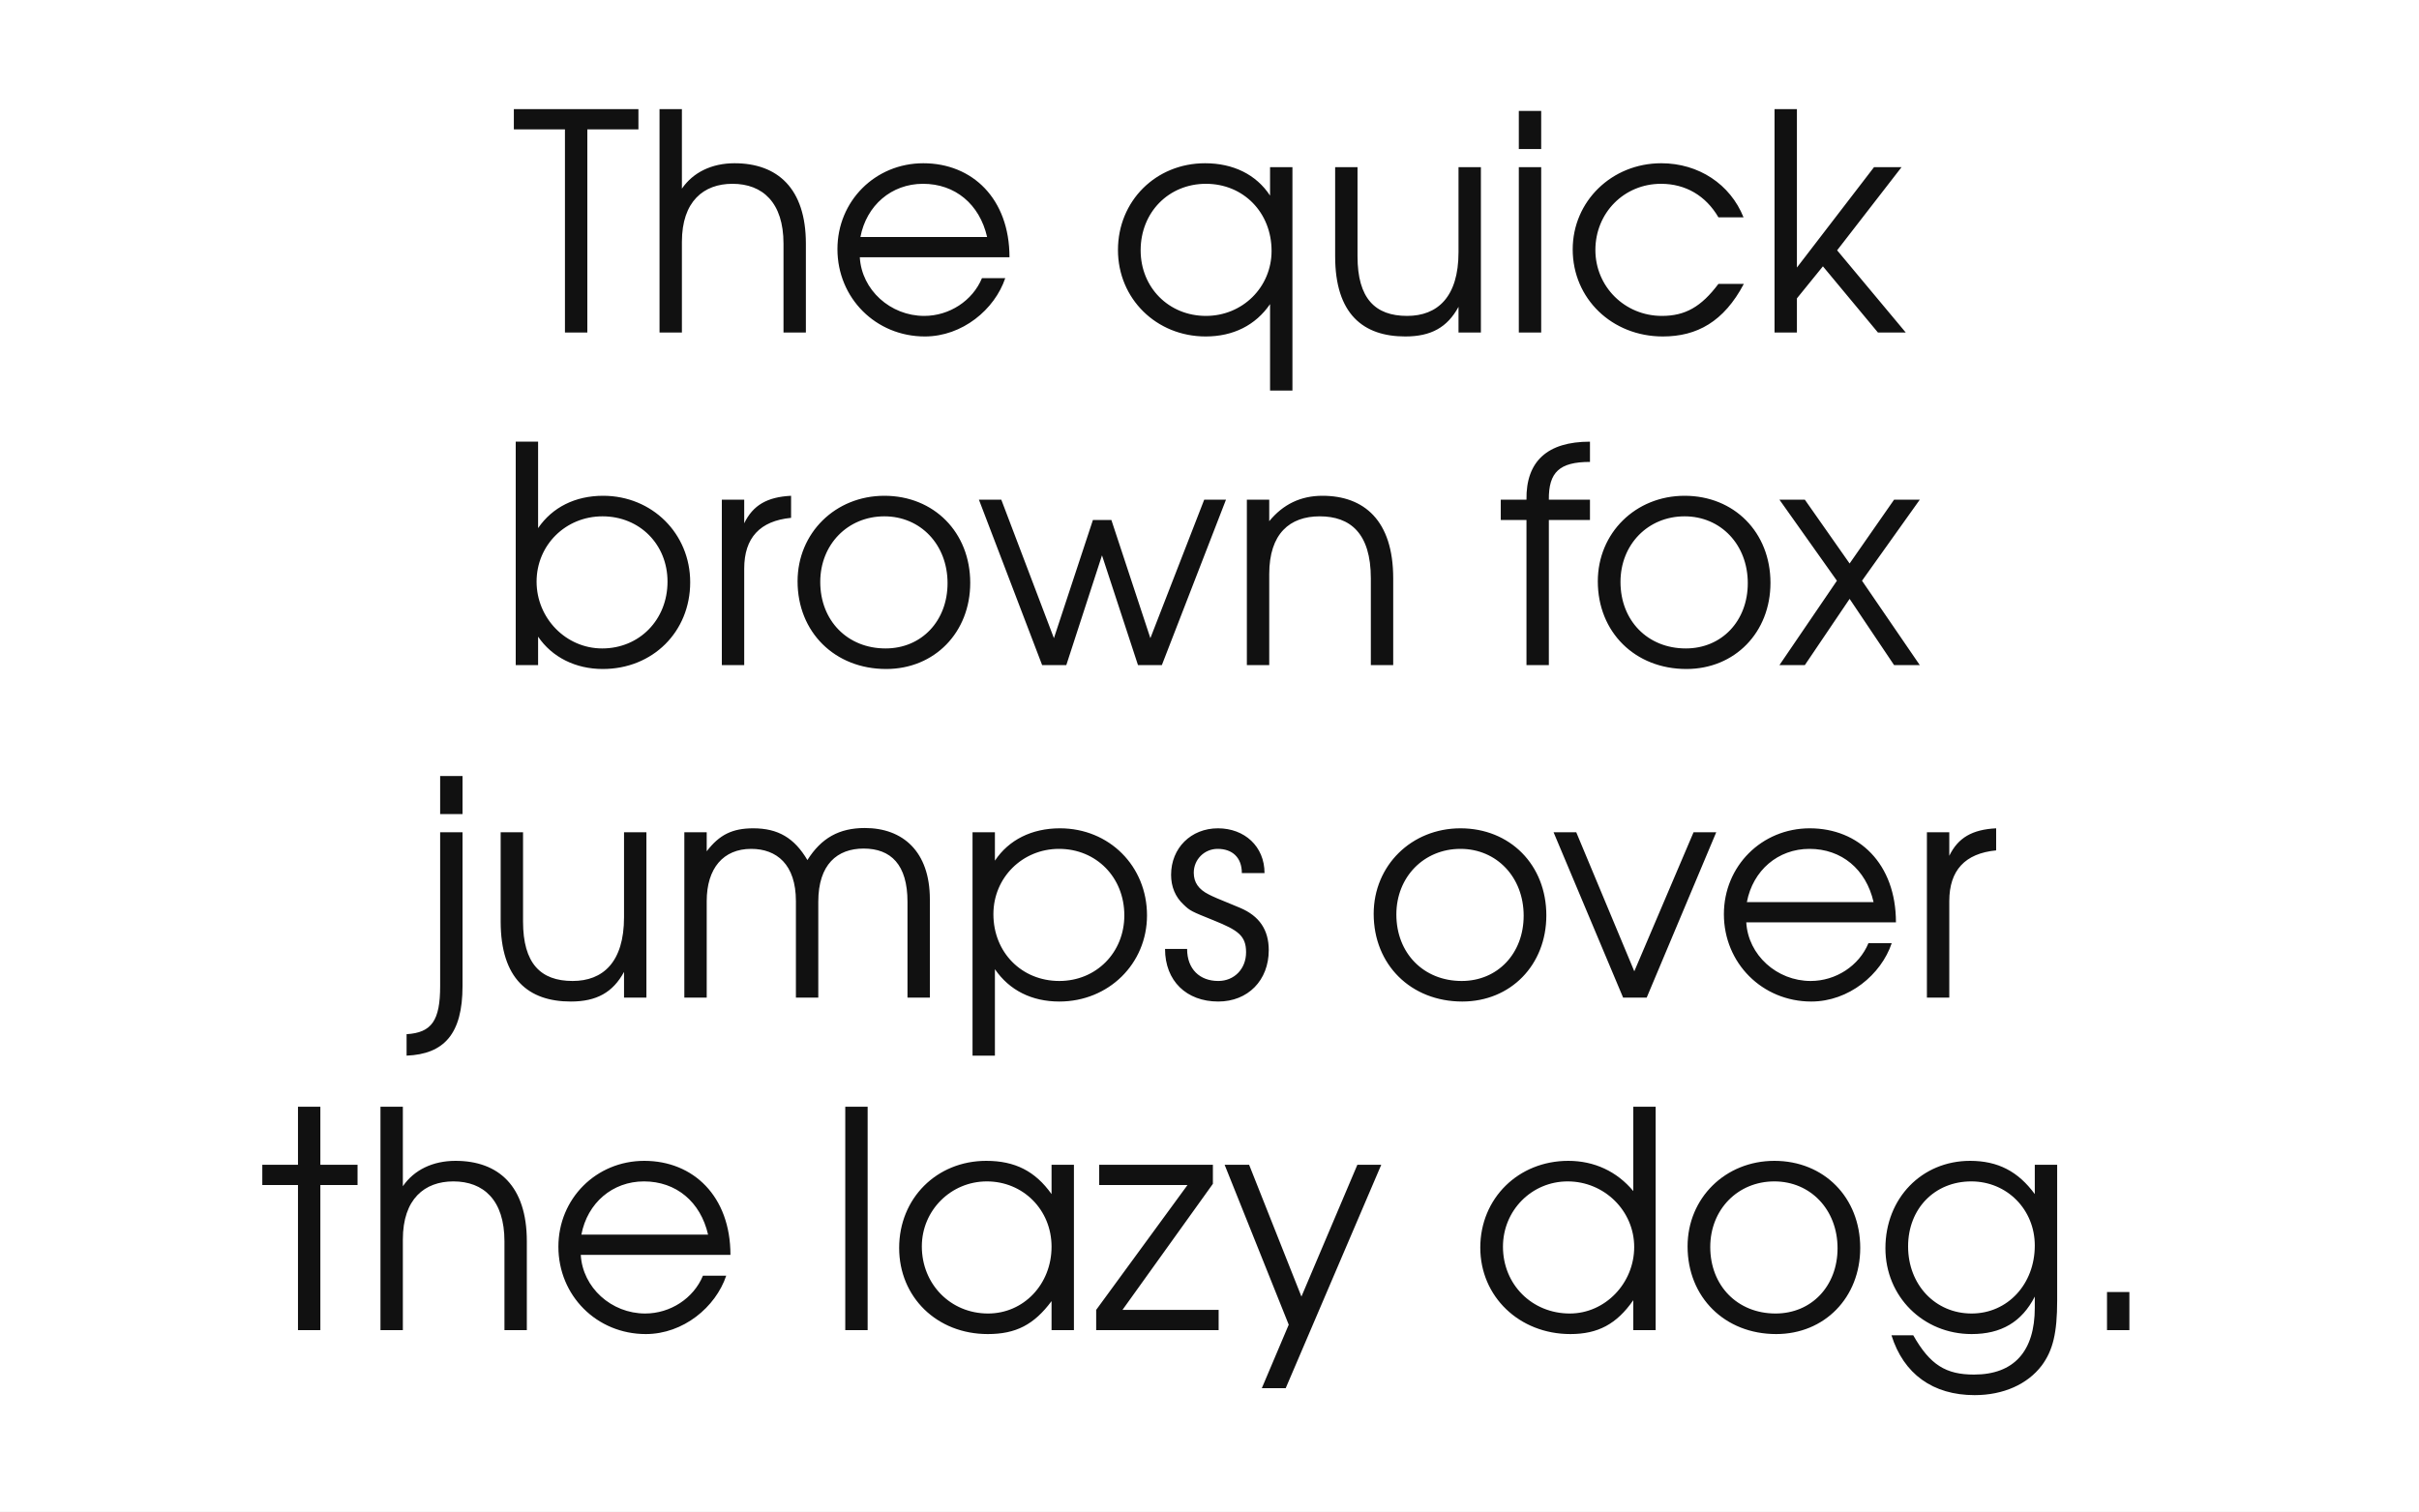
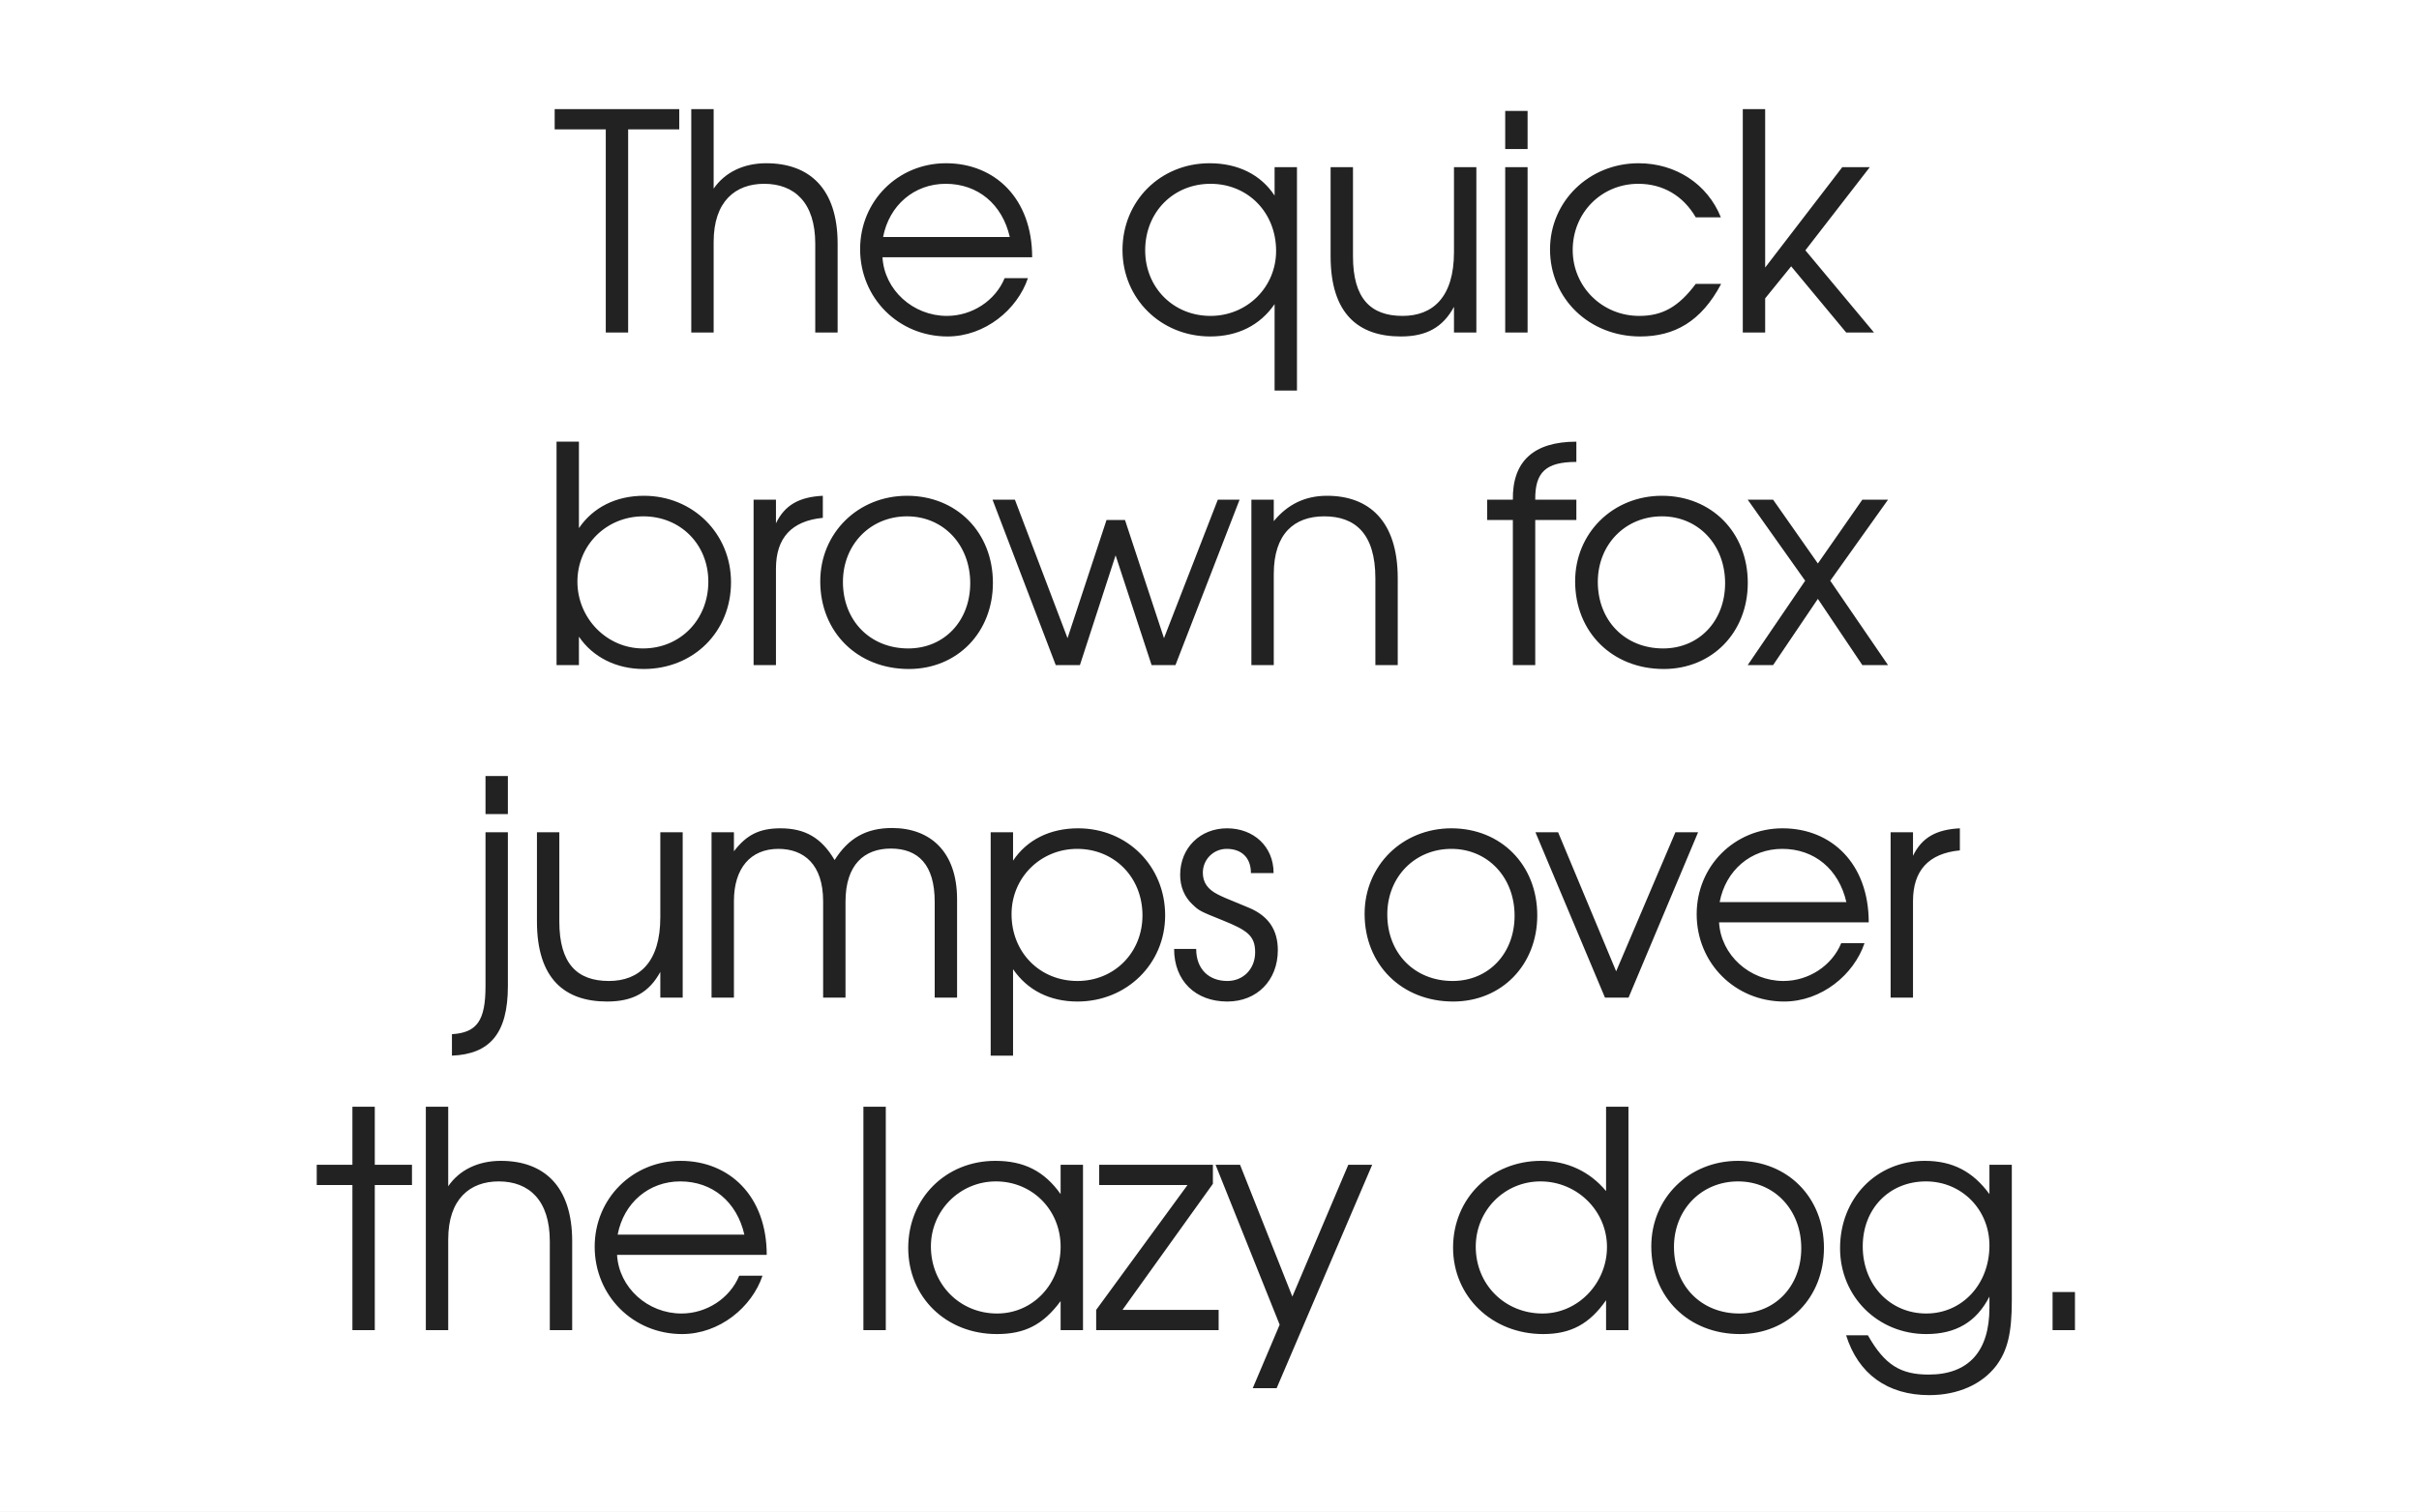
<svg xmlns="http://www.w3.org/2000/svg" viewBox="0 0 800 500">
  <path fill="#fff" d="M0 0h800v500H0z" />
-   <g font-weight="400" font-size="100" font-family="Avant Garde" text-anchor="middle" fill="#111">
-     <path d="M211.138 42.8v-6.7h-41.2v6.7h16.9V110h7.4V42.8zM266.516 110V80.6c0-18.3-9.4-26.6-23.6-26.6-7.5 0-13.7 3-17.4 8.4V36.1h-7.4V110h7.4V80c0-13.4 7.2-19.2 16.7-19.2 10 0 16.9 6.2 16.9 19.8V110zM333.854 85.1c0-19.4-12.3-31.1-28.5-31.1-15.9 0-28.4 12.5-28.4 28.4 0 16.2 12.7 28.9 28.9 28.9 12.4 0 23.1-8.9 26.6-19.3h-7.7c-3.1 7.5-10.8 12.5-19.1 12.5-11.2 0-20.7-8.6-21.3-19.4zm-7.4-6.7h-41.9c2-10.5 10.3-17.6 20.7-17.6 10.6 0 18.7 6.7 21.2 17.6zM427.427 129.2V55.3h-7.4v9.4c-4.6-7-12.2-10.7-21.5-10.7-16.3 0-28.8 12.5-28.8 28.7 0 16.1 12.7 28.6 29 28.6 9.1 0 16.5-3.7 21.3-10.7v28.6zm-6.9-46.2c0 12-9.6 21.5-21.7 21.5-12.3 0-21.6-9.4-21.6-21.7 0-12.6 9.3-22 21.6-22 12.4 0 21.7 9.5 21.7 22.2zM489.754 110V55.3h-7.4v28.1c0 14.9-7 21.1-17 21.1-10.6 0-16.4-5.8-16.4-19.7V55.3h-7.4v29.5c0 19.1 9.3 26.5 23.2 26.5 8.5 0 13.9-3 17.6-9.8v8.5zM509.696 110V55.3h-7.4V110zm0-60.7V36.7h-7.4v12.6zM576.718 93.9h-8.4c-5.7 7.6-11 10.6-18.7 10.6-12.3 0-22-9.7-22-21.8 0-12.3 9.5-21.9 21.7-21.9 8.1 0 14.8 3.9 19 11.1h8.3c-4.4-11-14.9-17.9-27.2-17.9-16.4 0-29.3 12.6-29.3 28.5 0 16.3 13 28.8 29.8 28.8 11.3 0 20.2-4.9 26.8-17.4zM630.266 110l-22.7-27.2 21.3-27.5h-9.1l-25.5 33.2V36.1h-7.4V110h7.4V98.7l8.6-10.6 18.2 21.9zM228.258 192.6c0-16.1-12.6-28.6-28.8-28.6-9.2 0-16.8 3.8-21.5 10.7v-28.6h-7.4V220h7.4v-9.4c4.6 6.8 12.4 10.7 21.4 10.7 16.5 0 28.9-12.3 28.9-28.7zm-7.5-.2c0 12.6-9.3 22.1-21.6 22.1-12 0-21.7-10-21.7-22.1 0-12.1 9.6-21.6 21.8-21.6 12.3 0 21.5 9.3 21.5 21.6zM261.622 171.3V164c-7.9.4-12.6 3.1-15.5 9.1v-7.8h-7.4V220h7.4v-31.9c0-10.2 5.2-15.8 15.5-16.8zM320.87 192.8c0-16.7-12-28.8-28.4-28.8-16.2 0-28.7 12.3-28.7 28.3 0 16.8 12.3 29 29.3 29 16 0 27.8-12.1 27.8-28.5zm-7.5.1c0 12.5-8.6 21.6-20.5 21.6-12.6 0-21.6-9.2-21.6-22 0-12.4 9.1-21.7 21.2-21.7 12 0 20.9 9.4 20.9 22.1zM405.447 165.3h-7.2l-17.8 45.8-12.9-39.1h-6.1l-12.9 39.1-17.4-45.8h-7.4l20.9 54.7h8l11.8-36.3 11.9 36.3h7.9zM460.755 220v-28.7c0-19.2-9.7-27.3-23.4-27.3-7.2 0-13 2.8-17.6 8.4v-7.1h-7.4V220h7.4v-30.1c0-13.4 6.8-19.1 16.7-19.1 10.1 0 16.9 5.6 16.9 20.5V220zM525.827 172v-6.7h-13.6c-.1-9.1 3.5-12.5 13.6-12.5v-6.7c-14.1 0-21.2 6.5-21 19.2h-8.5v6.7h8.5v48h7.4v-48zM585.52 192.8c0-16.7-12-28.8-28.4-28.8-16.2 0-28.7 12.3-28.7 28.3 0 16.8 12.3 29 29.3 29 16 0 27.8-12.1 27.8-28.5zm-7.5.1c0 12.5-8.6 21.6-20.5 21.6-12.6 0-21.6-9.2-21.6-22 0-12.4 9.1-21.7 21.2-21.7 12 0 20.9 9.4 20.9 22.1zM634.895 220l-19.1-27.9 19.1-26.8h-8.5l-14.7 21.1-14.8-21.1h-8.4l19 26.8-19 27.9h8.4l14.8-21.9 14.7 21.9zM152.965 326.2v-50.9h-7.4v50.9c0 11.4-2.8 15.4-11.1 15.9v7.1c12.4-.5 18.5-7.2 18.5-23zm0-56.9v-12.6h-7.4v12.6zM213.777 330v-54.7h-7.4v28.1c0 14.9-7 21.1-17 21.1-10.6 0-16.4-5.8-16.4-19.7v-29.5h-7.4v29.5c0 19.1 9.3 26.5 23.2 26.5 8.5 0 13.9-3 17.6-9.8v8.5zM307.52 330v-32.5c0-15.9-9-23.6-21.5-23.6-8.5 0-14.4 3.3-19 10.6-4.3-7.3-9.7-10.5-17.9-10.5-6.9 0-11.2 2.1-15.4 7.6v-6.3h-7.4V330h7.4v-31.9c0-10.9 5.5-17.3 14.7-17.3 8.4 0 14.8 5.1 14.8 17.3V330h7.4v-31.7c0-12.4 6.3-17.6 15-17.6 9 0 14.5 5.3 14.5 17.6V330zM379.332 302.8c0-16.3-12.5-28.8-28.8-28.8-9.3 0-16.9 3.8-21.5 10.7v-9.4h-7.4v73.9h7.4v-28.6c4.8 7 12.2 10.7 21.3 10.7 16.3 0 29-12.5 29-28.5zm-7.5 0c0 12.3-9.3 21.7-21.5 21.7-12.5 0-21.8-9.5-21.8-22.1 0-12.1 9.6-21.6 21.7-21.6 12.3 0 21.6 9.4 21.6 22zM419.596 314.3c0-6.7-3.1-11.3-9.5-14-8.3-3.4-8.7-3.6-10.3-4.4-3.4-1.7-5-4-5-7.2 0-4.4 3.5-7.9 7.9-7.9 4.8 0 8 2.8 8 8h7.5c0-8.8-6.6-14.8-15.4-14.8-8.9 0-15.5 6.5-15.5 15.4 0 3.9 1.4 7.3 4.1 9.8 2.2 2.1 2.4 2.2 10.1 5.3 7.9 3.2 10.6 5 10.6 10.5s-3.9 9.5-9.2 9.5c-6.1 0-10.3-3.9-10.3-10.6h-7.3c0 10.6 7.1 17.4 17.6 17.4 9.8 0 16.7-7 16.7-17zM511.398 302.8c0-16.7-12-28.8-28.4-28.8-16.2 0-28.7 12.3-28.7 28.3 0 16.8 12.3 29 29.3 29 16 0 27.8-12.1 27.8-28.5zm-7.5.1c0 12.5-8.6 21.6-20.5 21.6-12.6 0-21.6-9.2-21.6-22 0-12.4 9.1-21.7 21.2-21.7 12 0 20.9 9.4 20.9 22.1zM567.588 275.3h-7.5l-19.6 46-19.2-46h-7.5l23 54.7h7.8zM627.018 305.1c0-19.4-12.3-31.1-28.5-31.1-15.9 0-28.4 12.5-28.4 28.4 0 16.2 12.7 28.9 28.9 28.9 12.4 0 23.1-8.9 26.6-19.3h-7.7c-3.1 7.5-10.8 12.5-19.1 12.5-11.2 0-20.7-8.6-21.3-19.4zm-7.4-6.7h-41.9c2-10.5 10.3-17.6 20.7-17.6 10.6 0 18.7 6.7 21.2 17.6zM660.157 281.3V274c-7.9.4-12.6 3.1-15.5 9.1v-7.8h-7.4V330h7.4v-31.9c0-10.2 5.2-15.8 15.5-16.8zM118.247 392v-6.7h-12.3v-19.2h-7.4v19.2h-11.8v6.7h11.8v48h7.4v-48zM174.23 440v-29.4c0-18.3-9.4-26.6-23.6-26.6-7.5 0-13.7 3-17.4 8.4v-26.3h-7.4V440h7.4v-30c0-13.4 7.2-19.2 16.7-19.2 10 0 16.9 6.2 16.9 19.8V440zM241.57 415.1c0-19.4-12.3-31.1-28.5-31.1-15.9 0-28.4 12.5-28.4 28.4 0 16.2 12.7 28.9 28.9 28.9 12.4 0 23.1-8.9 26.6-19.3h-7.7c-3.1 7.5-10.8 12.5-19.1 12.5-11.2 0-20.7-8.6-21.3-19.4zm-7.4-6.7h-41.9c2-10.5 10.3-17.6 20.7-17.6 10.6 0 18.7 6.7 21.2 17.6zM286.942 440v-73.9h-7.4V440zM355.164 440v-54.7h-7.4v9.7c-5.4-7.6-12.1-11-21.6-11-16.4 0-28.8 12.4-28.8 28.8 0 16.3 12.5 28.5 29.3 28.5 9.3 0 15.3-3.1 21.1-10.9v9.6zm-7.4-27.6c0 12.4-9.2 22.1-21 22.1-12.4 0-21.9-9.7-21.9-22.2 0-11.9 9.6-21.5 21.5-21.5 12 0 21.4 9.4 21.4 21.6zM403.023 440v-6.7h-31.8l29.9-41.7v-6.3h-37.6v6.7h29.2l-30.2 41.3v6.7zM456.802 385.3h-7.9l-18.5 43.6-17.3-43.6h-8.1l21.2 52.9-8.9 21h7.9zM547.552 440v-73.9h-7.4V394c-5.4-6.5-12.9-10-21.5-10-16.5 0-29.1 12.4-29.1 28.7 0 16.2 12.9 28.6 29.8 28.6 9.1 0 15.3-3.3 20.8-11.2v9.9zm-7.1-27.5c0 12-9.6 22-21.3 22-12.5 0-22.1-9.6-22.1-22.1 0-12 9.5-21.6 21.4-21.6 12.1 0 22 9.7 22 21.7zM615.206 412.8c0-16.7-12-28.8-28.4-28.8-16.2 0-28.7 12.3-28.7 28.3 0 16.8 12.3 29 29.3 29 16 0 27.8-12.1 27.8-28.5zm-7.5.1c0 12.5-8.6 21.6-20.5 21.6-12.6 0-21.6-9.2-21.6-22 0-12.4 9.1-21.7 21.2-21.7 12 0 20.9 9.4 20.9 22.1zM680.336 430.2v-44.9h-7.4v9.7c-5.5-7.5-12.2-11-21.4-11-16 0-28 12.4-28 28.9 0 16 12.5 28.4 28.5 28.4 9.8 0 16.6-4 20.9-12.4v3.7c0 14.4-6.9 22.1-20.1 22.1-9.2 0-14.5-3.1-20.1-13h-7.2c4 12.8 13.7 19.8 27.5 19.8 9.5 0 17.5-3.6 22.2-9.8 3.7-5 5.1-10.8 5.1-21.5zm-7.4-18.2c0 12.8-9 22.5-20.9 22.5-12 0-21-9.5-21-22.2 0-12.5 8.8-21.5 20.9-21.5 11.8 0 21 9.3 21 21.2zM704.22 440v-12.6h-7.4V440z" />
+   <g font-weight="400" font-size="100" font-family="Avant Garde" letter-spacing="-.03em" text-anchor="middle" fill="#222">
+     <path d="M224.638 42.8v-6.7h-41.2v6.7h16.9V110h7.4V42.8zM277.016 110V80.6c0-18.3-9.4-26.6-23.6-26.6-7.5 0-13.7 3-17.4 8.4V36.1h-7.4V110h7.4V80c0-13.4 7.2-19.2 16.7-19.2 10 0 16.9 6.2 16.9 19.8V110zM341.354 85.1c0-19.4-12.3-31.1-28.5-31.1-15.9 0-28.4 12.5-28.4 28.4 0 16.2 12.7 28.9 28.9 28.9 12.4 0 23.1-8.9 26.6-19.3h-7.7c-3.1 7.5-10.8 12.5-19.1 12.5-11.2 0-20.7-8.6-21.3-19.4zm-7.4-6.7h-41.9c2-10.5 10.3-17.6 20.7-17.6 10.6 0 18.7 6.7 21.2 17.6zM428.927 129.2V55.3h-7.4v9.4c-4.6-7-12.2-10.7-21.5-10.7-16.3 0-28.8 12.5-28.8 28.7 0 16.1 12.7 28.6 29 28.6 9.1 0 16.5-3.7 21.3-10.7v28.6zm-6.9-46.2c0 12-9.6 21.5-21.7 21.5-12.3 0-21.6-9.4-21.6-21.7 0-12.6 9.3-22 21.6-22 12.4 0 21.7 9.5 21.7 22.2zM488.254 110V55.3h-7.4v28.1c0 14.9-7 21.1-17 21.1-10.6 0-16.4-5.8-16.4-19.7V55.3h-7.4v29.5c0 19.1 9.3 26.5 23.2 26.5 8.5 0 13.9-3 17.6-9.8v8.5zM505.196 110V55.3h-7.4V110zm0-60.7V36.7h-7.4v12.6zM569.218 93.9h-8.4c-5.7 7.6-11 10.6-18.7 10.6-12.3 0-22-9.7-22-21.8 0-12.3 9.5-21.9 21.7-21.9 8.1 0 14.8 3.9 19 11.1h8.3c-4.4-11-14.9-17.9-27.2-17.9-16.4 0-29.3 12.6-29.3 28.5 0 16.3 13 28.8 29.8 28.8 11.3 0 20.2-4.9 26.8-17.4zM619.766 110l-22.7-27.2 21.3-27.5h-9.1l-25.5 33.2V36.1h-7.4V110h7.4V98.7l8.6-10.6 18.2 21.9zM241.758 192.6c0-16.1-12.6-28.6-28.8-28.6-9.2 0-16.8 3.8-21.5 10.7v-28.6h-7.4V220h7.4v-9.4c4.6 6.8 12.4 10.7 21.4 10.7 16.5 0 28.9-12.3 28.9-28.7zm-7.5-.2c0 12.6-9.3 22.1-21.6 22.1-12 0-21.7-10-21.7-22.1 0-12.1 9.6-21.6 21.8-21.6 12.3 0 21.5 9.3 21.5 21.6zM272.122 171.3V164c-7.9.4-12.6 3.1-15.5 9.1v-7.8h-7.4V220h7.4v-31.9c0-10.2 5.2-15.8 15.5-16.8zM328.37 192.8c0-16.7-12-28.8-28.4-28.8-16.2 0-28.7 12.3-28.7 28.3 0 16.8 12.3 29 29.3 29 16 0 27.8-12.1 27.8-28.5zm-7.5.1c0 12.5-8.6 21.6-20.5 21.6-12.6 0-21.6-9.2-21.6-22 0-12.4 9.1-21.7 21.2-21.7 12 0 20.9 9.4 20.9 22.1zM409.947 165.3h-7.2l-17.8 45.8-12.9-39.1h-6.1l-12.9 39.1-17.4-45.8h-7.4l20.9 54.7h8l11.8-36.3 11.9 36.3h7.9zM462.255 220v-28.7c0-19.2-9.7-27.3-23.4-27.3-7.2 0-13 2.8-17.6 8.4v-7.1h-7.4V220h7.4v-30.1c0-13.4 6.8-19.1 16.7-19.1 10.1 0 16.9 5.6 16.9 20.5V220zM521.327 172v-6.7h-13.6c-.1-9.1 3.5-12.5 13.6-12.5v-6.7c-14.1 0-21.2 6.5-21 19.2h-8.5v6.7h8.5v48h7.4v-48zM578.02 192.8c0-16.7-12-28.8-28.4-28.8-16.2 0-28.7 12.3-28.7 28.3 0 16.8 12.3 29 29.3 29 16 0 27.8-12.1 27.8-28.5zm-7.5.1c0 12.5-8.6 21.6-20.5 21.6-12.6 0-21.6-9.2-21.6-22 0-12.4 9.1-21.7 21.2-21.7 12 0 20.9 9.4 20.9 22.1z" />
+     <path d="M624.395 220l-19.1-27.9 19.1-26.8h-8.5l-14.7 21.1-14.8-21.1h-8.4l19 26.8-19 27.9h8.4l14.8-21.9 14.7 21.9zM167.965 326.2v-50.9h-7.4v50.9c0 11.4-2.8 15.4-11.1 15.9v7.1c12.4-.5 18.5-7.2 18.5-23zm0-56.9v-12.6h-7.4v12.6zM225.777 330v-54.7h-7.4v28.1c0 14.9-7 21.1-17 21.1-10.6 0-16.4-5.8-16.4-19.7v-29.5h-7.4v29.5c0 19.1 9.3 26.5 23.2 26.5 8.5 0 13.9-3 17.6-9.8v8.5zM316.52 330v-32.5c0-15.9-9-23.6-21.5-23.6-8.5 0-14.4 3.3-19 10.6-4.3-7.3-9.7-10.5-17.9-10.5-6.9 0-11.2 2.1-15.4 7.6v-6.3h-7.4V330h7.4v-31.9c0-10.9 5.5-17.3 14.7-17.3 8.4 0 14.8 5.1 14.8 17.3V330h7.4v-31.7c0-12.4 6.3-17.6 15-17.6 9 0 14.5 5.3 14.5 17.6V330zM385.332 302.8c0-16.3-12.5-28.8-28.8-28.8-9.3 0-16.9 3.8-21.5 10.7v-9.4h-7.4v73.9h7.4v-28.6c4.8 7 12.2 10.7 21.3 10.7 16.3 0 29-12.5 29-28.5zm-7.5 0c0 12.3-9.3 21.7-21.5 21.7-12.5 0-21.8-9.5-21.8-22.1 0-12.1 9.6-21.6 21.7-21.6 12.3 0 21.6 9.4 21.6 22zM422.596 314.3c0-6.7-3.1-11.3-9.5-14-8.3-3.4-8.7-3.6-10.3-4.4-3.4-1.7-5-4-5-7.2 0-4.4 3.5-7.9 7.9-7.9 4.8 0 8 2.8 8 8h7.5c0-8.8-6.6-14.8-15.4-14.8-8.9 0-15.5 6.5-15.5 15.4 0 3.9 1.4 7.3 4.1 9.8 2.2 2.1 2.4 2.2 10.1 5.3 7.9 3.2 10.6 5 10.6 10.5s-3.9 9.5-9.2 9.5c-6.1 0-10.3-3.9-10.3-10.6h-7.3c0 10.6 7.1 17.4 17.6 17.4 9.8 0 16.7-7 16.7-17zM508.398 302.8c0-16.7-12-28.8-28.4-28.8-16.2 0-28.7 12.3-28.7 28.3 0 16.8 12.3 29 29.3 29 16 0 27.8-12.1 27.8-28.5zm-7.5.1c0 12.5-8.6 21.6-20.5 21.6-12.6 0-21.6-9.2-21.6-22 0-12.4 9.1-21.7 21.2-21.7 12 0 20.9 9.4 20.9 22.1zM561.588 275.3h-7.5l-19.6 46-19.2-46h-7.5l23 54.7h7.8zM618.018 305.1c0-19.4-12.3-31.1-28.5-31.1-15.9 0-28.4 12.5-28.4 28.4 0 16.2 12.7 28.9 28.9 28.9 12.4 0 23.1-8.9 26.6-19.3h-7.7c-3.1 7.5-10.8 12.5-19.1 12.5-11.2 0-20.7-8.6-21.3-19.4zm-7.4-6.7h-41.9c2-10.5 10.3-17.6 20.7-17.6 10.6 0 18.7 6.7 21.2 17.6zM648.157 281.3V274c-7.9.4-12.6 3.1-15.5 9.1v-7.8h-7.4V330h7.4v-31.9c0-10.2 5.2-15.8 15.5-16.8zM136.247 392v-6.7h-12.3v-19.2h-7.4v19.2h-11.8v6.7h11.8v48h7.4v-48zM189.23 440v-29.4c0-18.3-9.4-26.6-23.6-26.6-7.5 0-13.7 3-17.4 8.4v-26.3h-7.4V440h7.4v-30c0-13.4 7.2-19.2 16.7-19.2 10 0 16.9 6.2 16.9 19.8V440zM253.57 415.1c0-19.4-12.3-31.1-28.5-31.1-15.9 0-28.4 12.5-28.4 28.4 0 16.2 12.7 28.9 28.9 28.9 12.4 0 23.1-8.9 26.6-19.3h-7.7c-3.1 7.5-10.8 12.5-19.1 12.5-11.2 0-20.7-8.6-21.3-19.4zm-7.4-6.7h-41.9c2-10.5 10.3-17.6 20.7-17.6 10.6 0 18.7 6.7 21.2 17.6zM292.942 440v-73.9h-7.4V440zM358.164 440v-54.7h-7.4v9.7c-5.4-7.6-12.1-11-21.6-11-16.4 0-28.8 12.4-28.8 28.8 0 16.3 12.5 28.5 29.3 28.5 9.3 0 15.3-3.1 21.1-10.9v9.6zm-7.4-27.6c0 12.4-9.2 22.1-21 22.1-12.4 0-21.9-9.7-21.9-22.2 0-11.9 9.6-21.5 21.5-21.5 12 0 21.4 9.4 21.4 21.6zM403.023 440v-6.7h-31.8l29.9-41.7v-6.3h-37.6v6.7h29.2l-30.2 41.3v6.7zM453.802 385.3h-7.9l-18.5 43.6-17.3-43.6h-8.1l21.2 52.9-8.9 21h7.9zM538.552 440v-73.9h-7.4V394c-5.4-6.5-12.9-10-21.5-10-16.5 0-29.1 12.4-29.1 28.7 0 16.2 12.9 28.6 29.8 28.6 9.1 0 15.3-3.3 20.8-11.2v9.9zm-7.1-27.5c0 12-9.6 22-21.3 22-12.5 0-22.1-9.6-22.1-22.1 0-12 9.5-21.6 21.4-21.6 12.1 0 22 9.7 22 21.7zM603.206 412.8c0-16.7-12-28.8-28.4-28.8-16.2 0-28.7 12.3-28.7 28.3 0 16.8 12.3 29 29.3 29 16 0 27.8-12.1 27.8-28.5zm-7.5.1c0 12.5-8.6 21.6-20.5 21.6-12.6 0-21.6-9.2-21.6-22 0-12.4 9.1-21.7 21.2-21.7 12 0 20.9 9.4 20.9 22.1zM665.336 430.2v-44.9h-7.4v9.7c-5.5-7.5-12.2-11-21.4-11-16 0-28 12.4-28 28.9 0 16 12.5 28.4 28.5 28.4 9.8 0 16.6-4 20.9-12.4v3.7c0 14.4-6.9 22.1-20.1 22.1-9.2 0-14.5-3.1-20.1-13h-7.2c4 12.8 13.7 19.8 27.5 19.8 9.5 0 17.5-3.6 22.2-9.8 3.7-5 5.1-10.8 5.1-21.5zm-7.4-18.2c0 12.8-9 22.5-20.9 22.5-12 0-21-9.5-21-22.2 0-12.5 8.8-21.5 20.9-21.5 11.8 0 21 9.3 21 21.2zM686.22 440v-12.6h-7.4V440z" />
  </g>
</svg>
